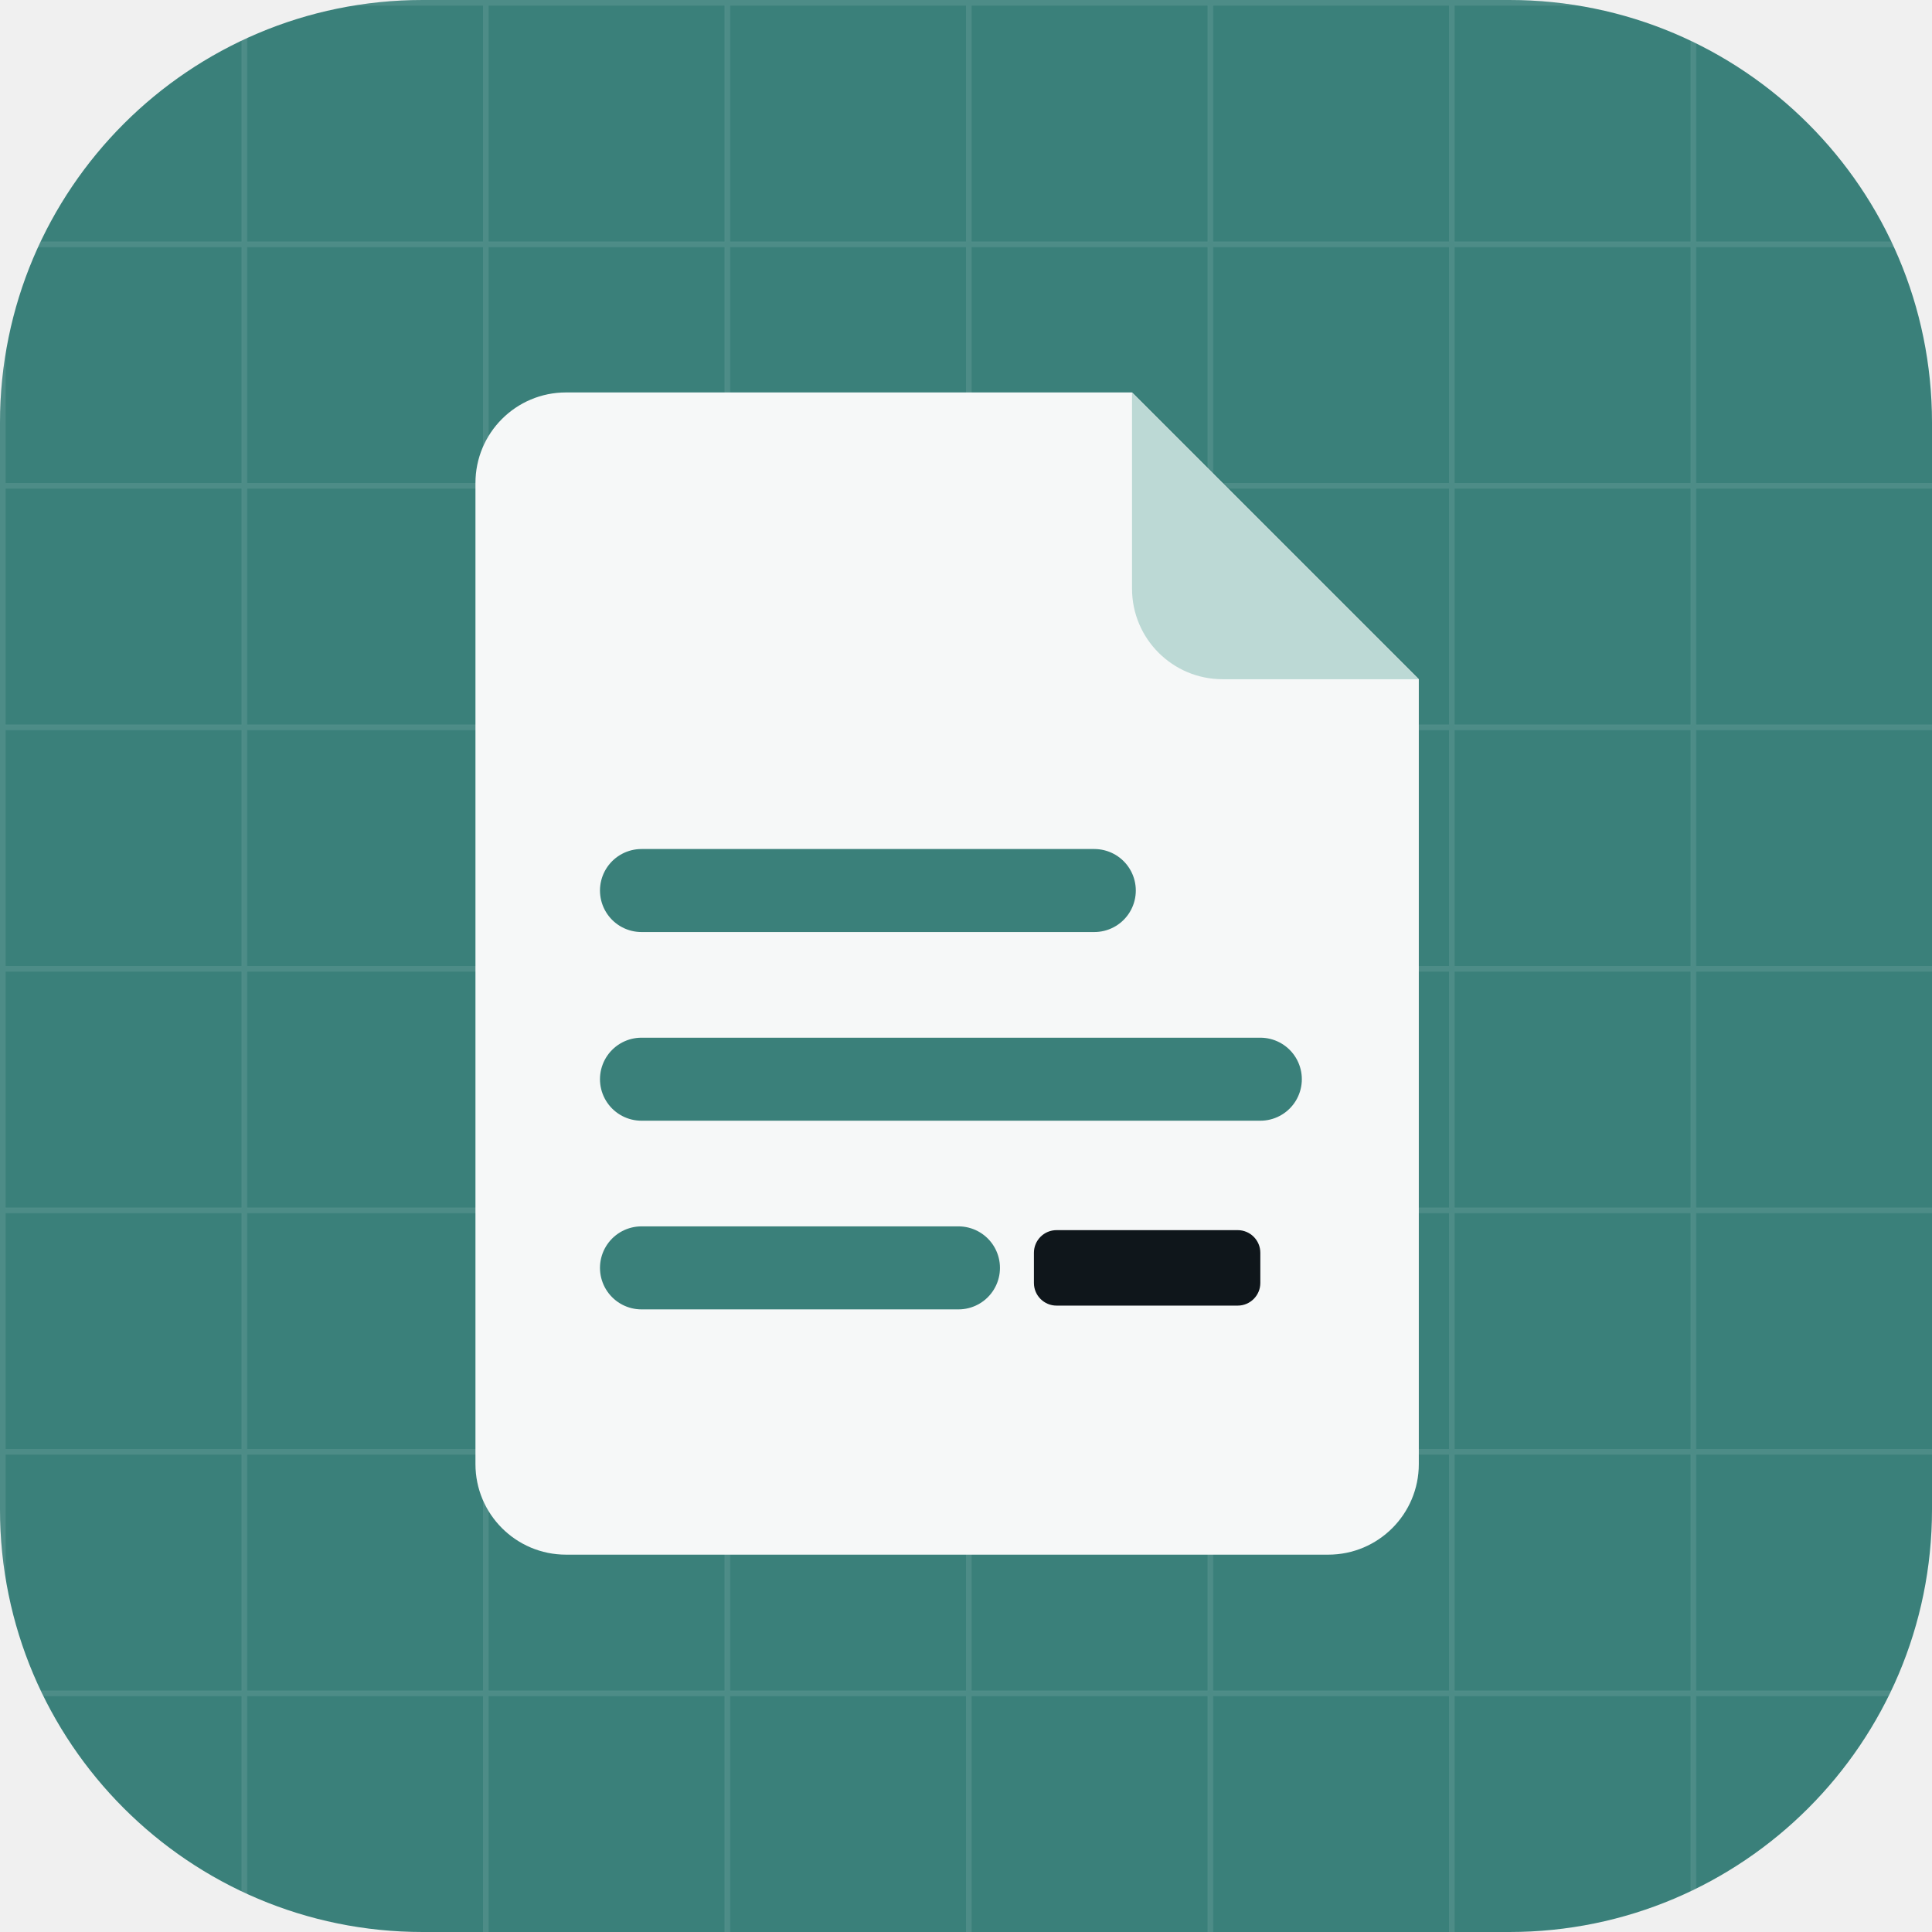
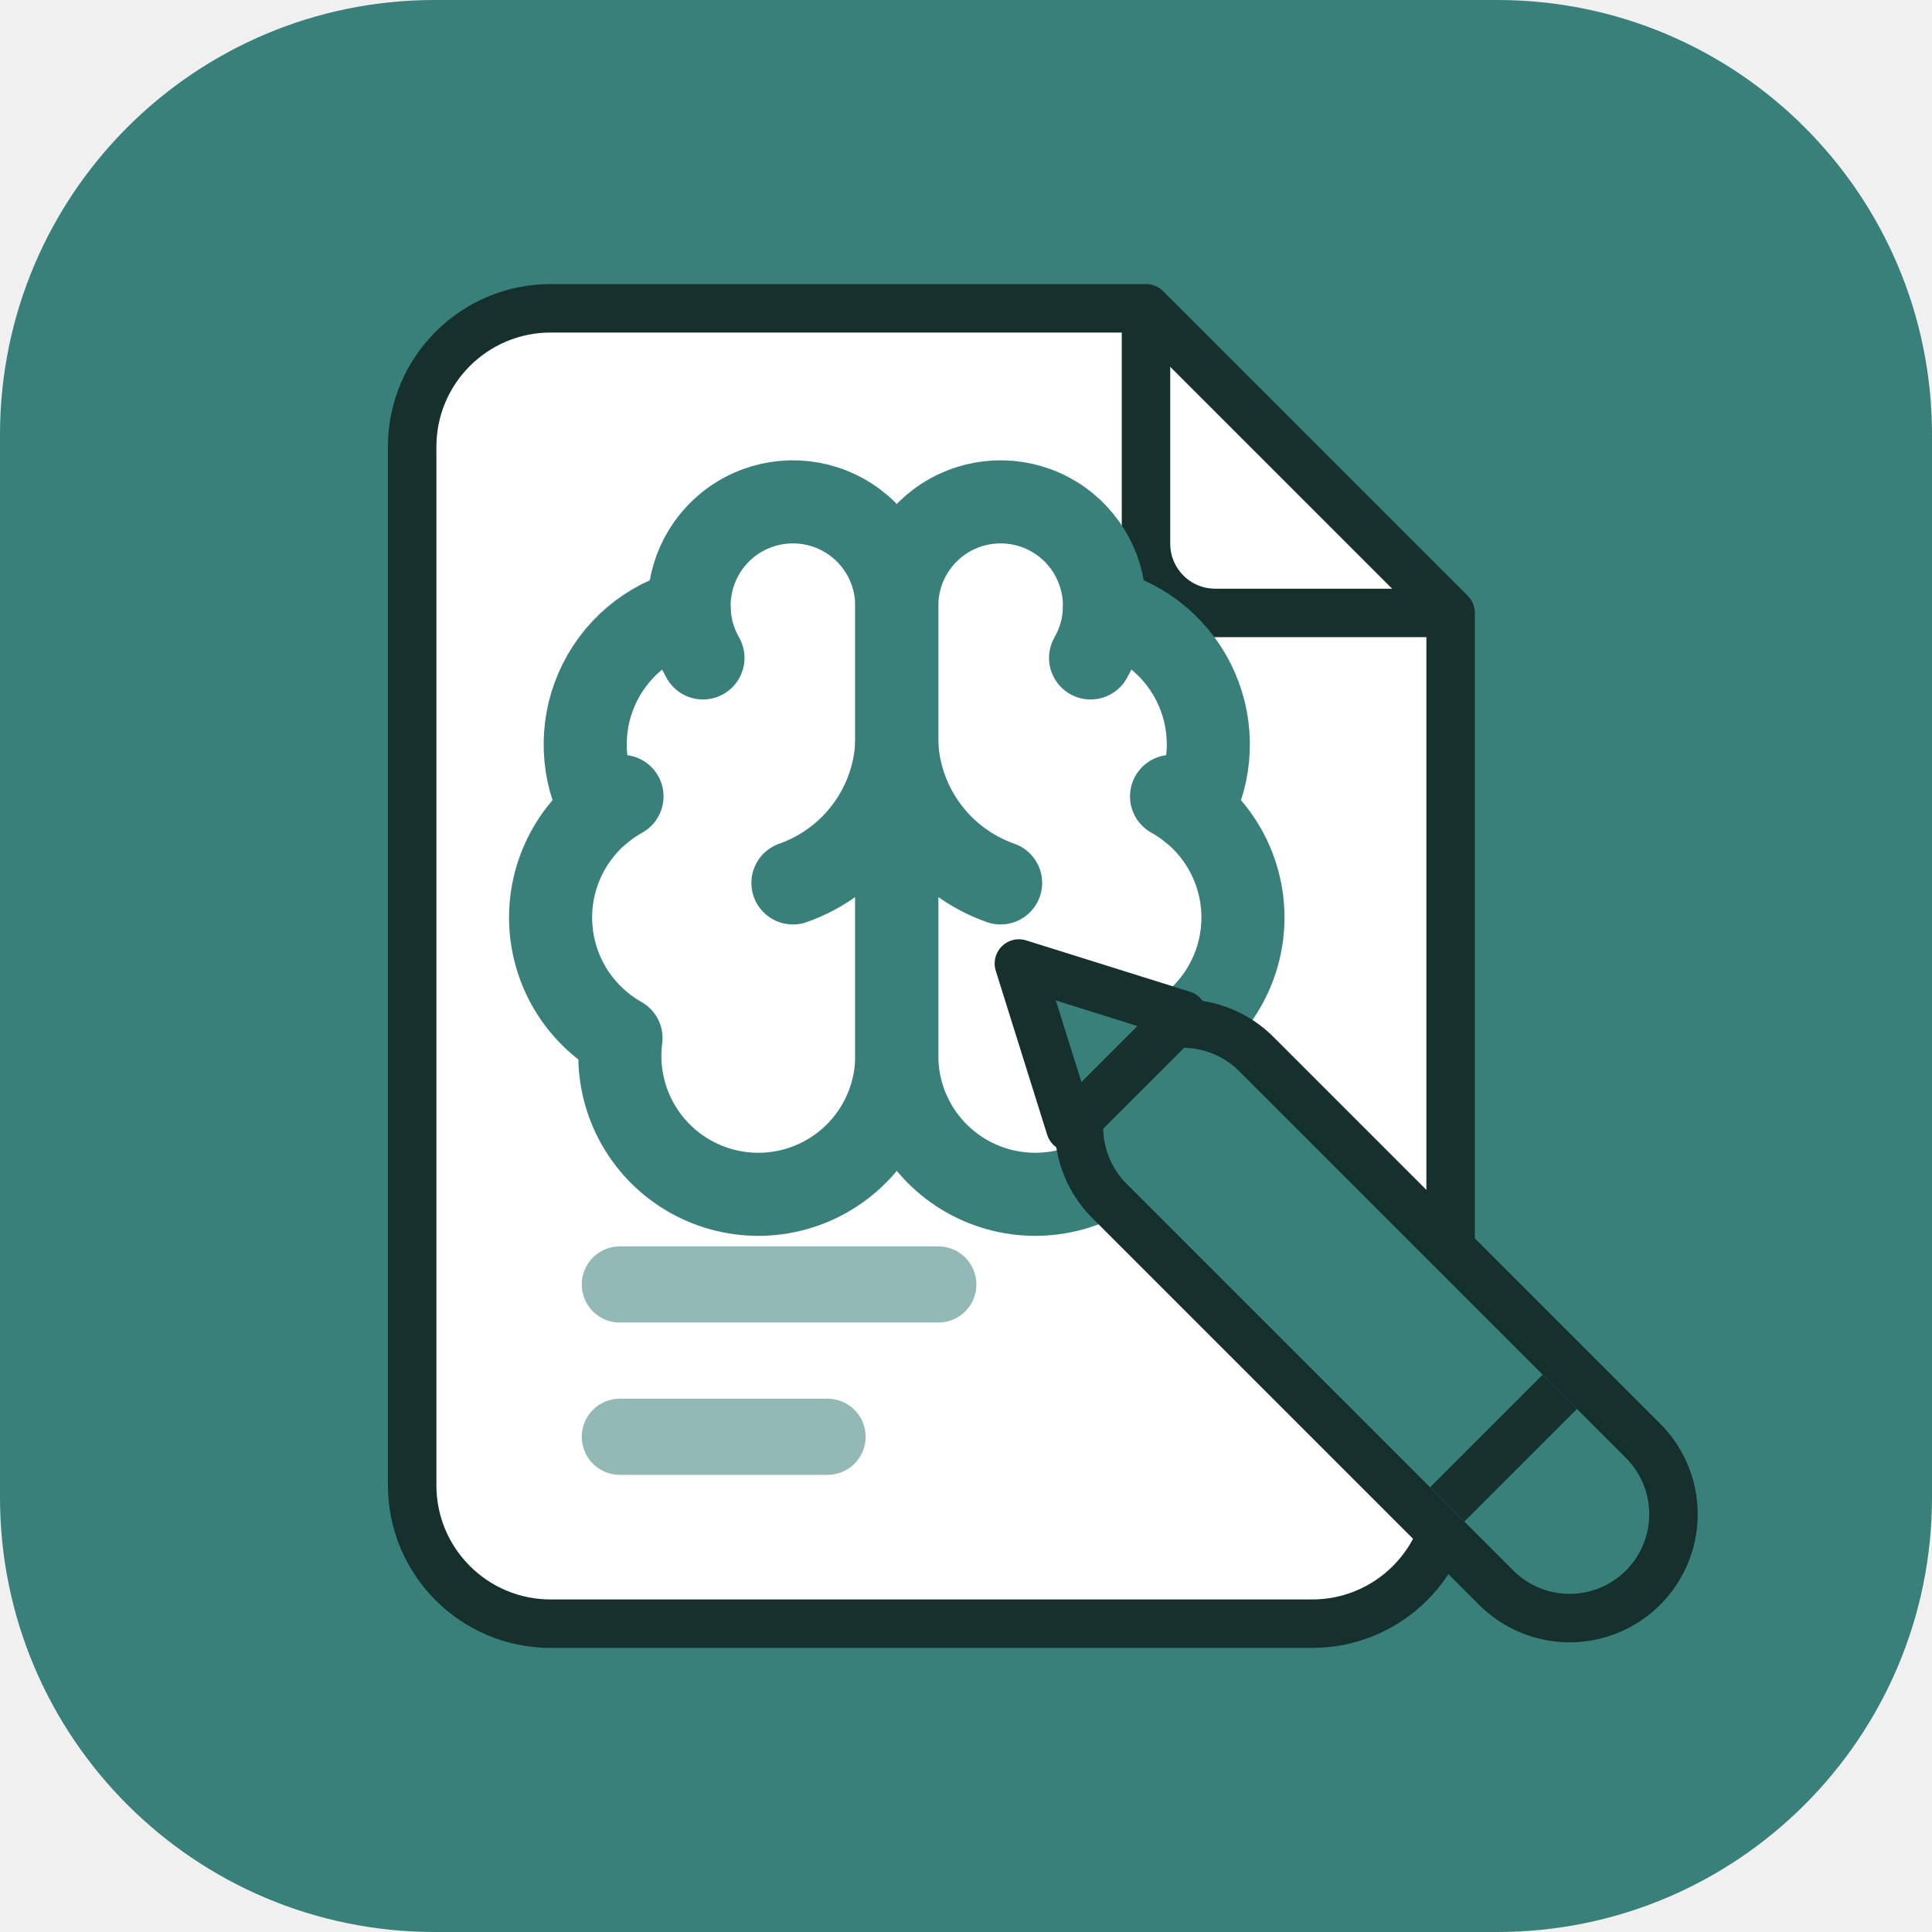
- <svg xmlns="http://www.w3.org/2000/svg" viewBox="0 0 512 512">
-   <defs>
-     <pattern id="g" width="64" height="64" patternUnits="userSpaceOnUse">
-       <path d="M64 0H0V64" fill="none" stroke="#fff" stroke-opacity=".10" stroke-width="3" />
-     </pattern>
-   </defs>
-   <rect width="512" height="512" rx="112" fill="#3a807a" />
-   <rect width="512" height="512" rx="112" fill="url(#g)" />
-   <path d="M150 104h150l76 76v208a24 24 0 0 1-24 24H150a24 24 0 0 1-24-24V128a24 24 0 0 1 24-24z" fill="#f6f8f8" />
-   <path d="M300 104v52a24 24 0 0 0 24 24h52z" fill="#bcd9d5" />
-   <path d="M170 236h120M170 286h164M170 336h84" stroke="#3a807a" stroke-width="22" stroke-linecap="round" />
-   <rect x="274" y="326" width="60" height="20" rx="6" fill="#0f161b" />
+ <svg xmlns="http://www.w3.org/2000/svg" viewBox="0 0 24 24">
+   <rect width="24" height="24" rx="5.4" fill="#3A807A" />
+   <g transform="translate(1.68 1.68) scale(0.86)">
+     <path d="M6 2.5h8.6l4.4 4.4v12.6a2 2 0 0 1-2 2H6a2 2 0 0 1-2-2v-15a2 2 0 0 1 2-2z" fill="#fff" stroke="#16302E" stroke-width=".7" stroke-linejoin="round" />
+     <path d="M14.6 2.5v3.4a1 1 0 0 0 1 1h3.4" fill="none" stroke="#16302E" stroke-width=".7" stroke-linejoin="round" />
+     <g transform="translate(5 4.3) scale(.5)" fill="none" stroke="#3A807A" stroke-width="2.4" stroke-linecap="round" stroke-linejoin="round">
+       <path d="M12 5a3 3 0 1 0-5.997.125 4 4 0 0 0-2.526 5.77 4 4 0 0 0 .556 6.588A4 4 0 1 0 12 18Z" />
+       <path d="M12 5a3 3 0 1 1 5.997.125 4 4 0 0 1 2.526 5.77 4 4 0 0 1-.556 6.588A4 4 0 1 1 12 18Z" />
+       <path d="M15 13a4.5 4.5 0 0 1-3-4 4.5 4.5 0 0 1-3 4" />
+       <path d="M17.599 6.5a3 3 0 0 0 .399-1.375" />
+       <path d="M6.003 5.125A3 3 0 0 0 6.401 6.5" />
+       <path d="M3.477 10.896a4 4 0 0 1 .585-.396" />
+       <path d="M19.938 10.5a4 4 0 0 1 .585.396" />
+     </g>
+     <path d="M7 16.6h4.6M7 18.8h3" stroke="#3A807A" stroke-opacity=".55" stroke-width="1.1" stroke-linecap="round" />
+     <path d="M15.132 14.332L20.719 19.919" stroke="#16302E" stroke-width="3.7" stroke-linecap="round" />
+     <path d="M15.132 14.332L20.719 19.919" stroke="#3A807A" stroke-width="2.3" stroke-linecap="round" />
+     <path d="M13.506 14.332L12.764 11.964L15.132 12.706Z" fill="#3A807A" stroke="#16302E" stroke-width=".7" stroke-linejoin="round" />
+     <path d="M18.951 19.777L20.577 18.151" stroke="#16302E" stroke-width=".7" />
+   </g>
</svg>
